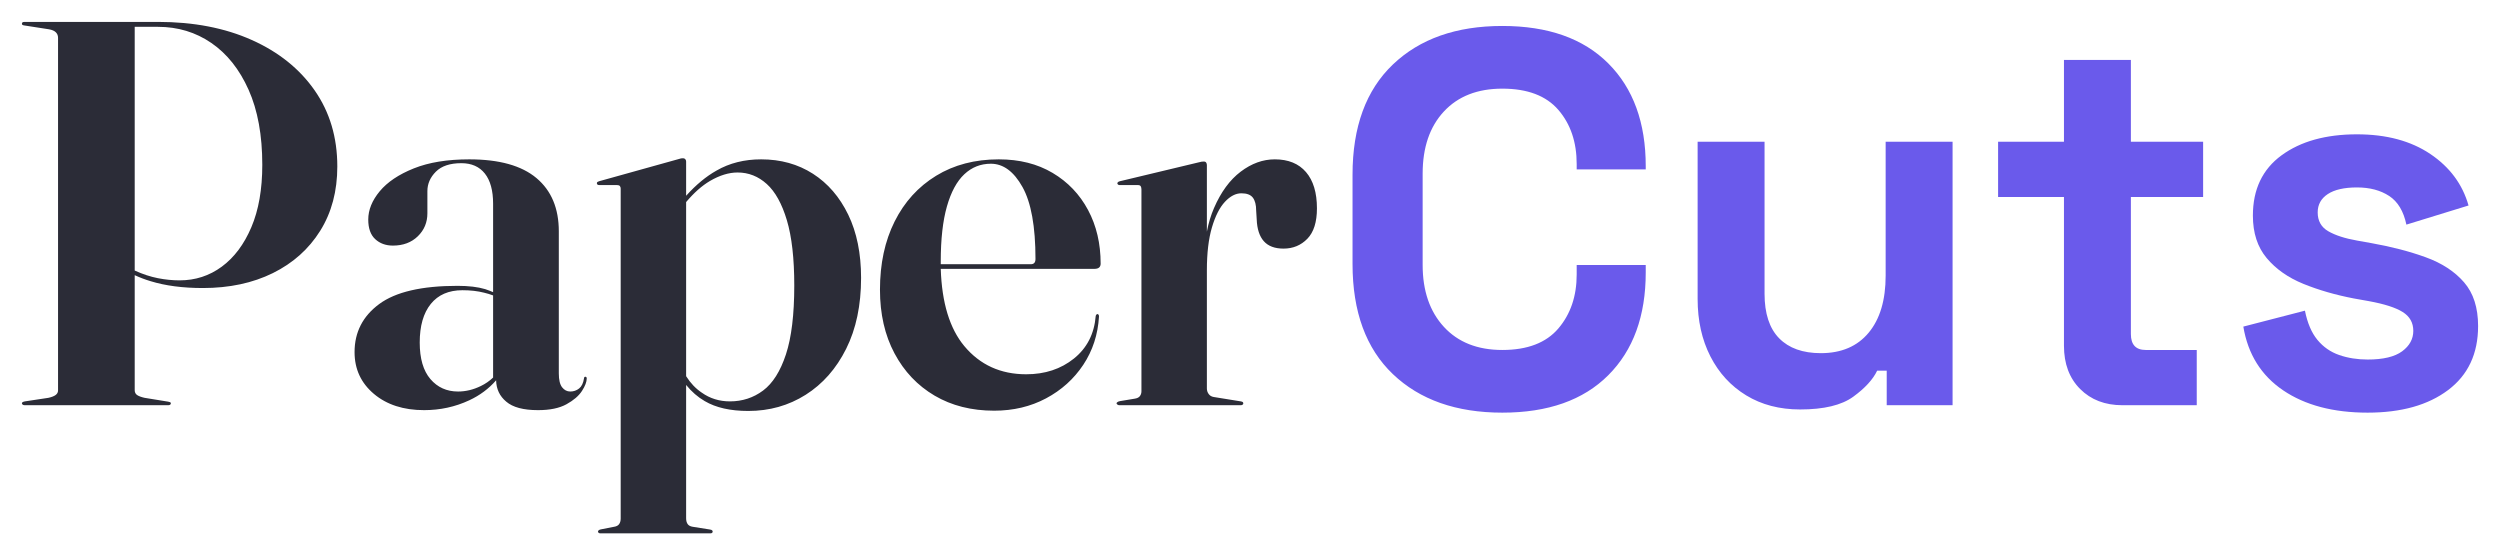
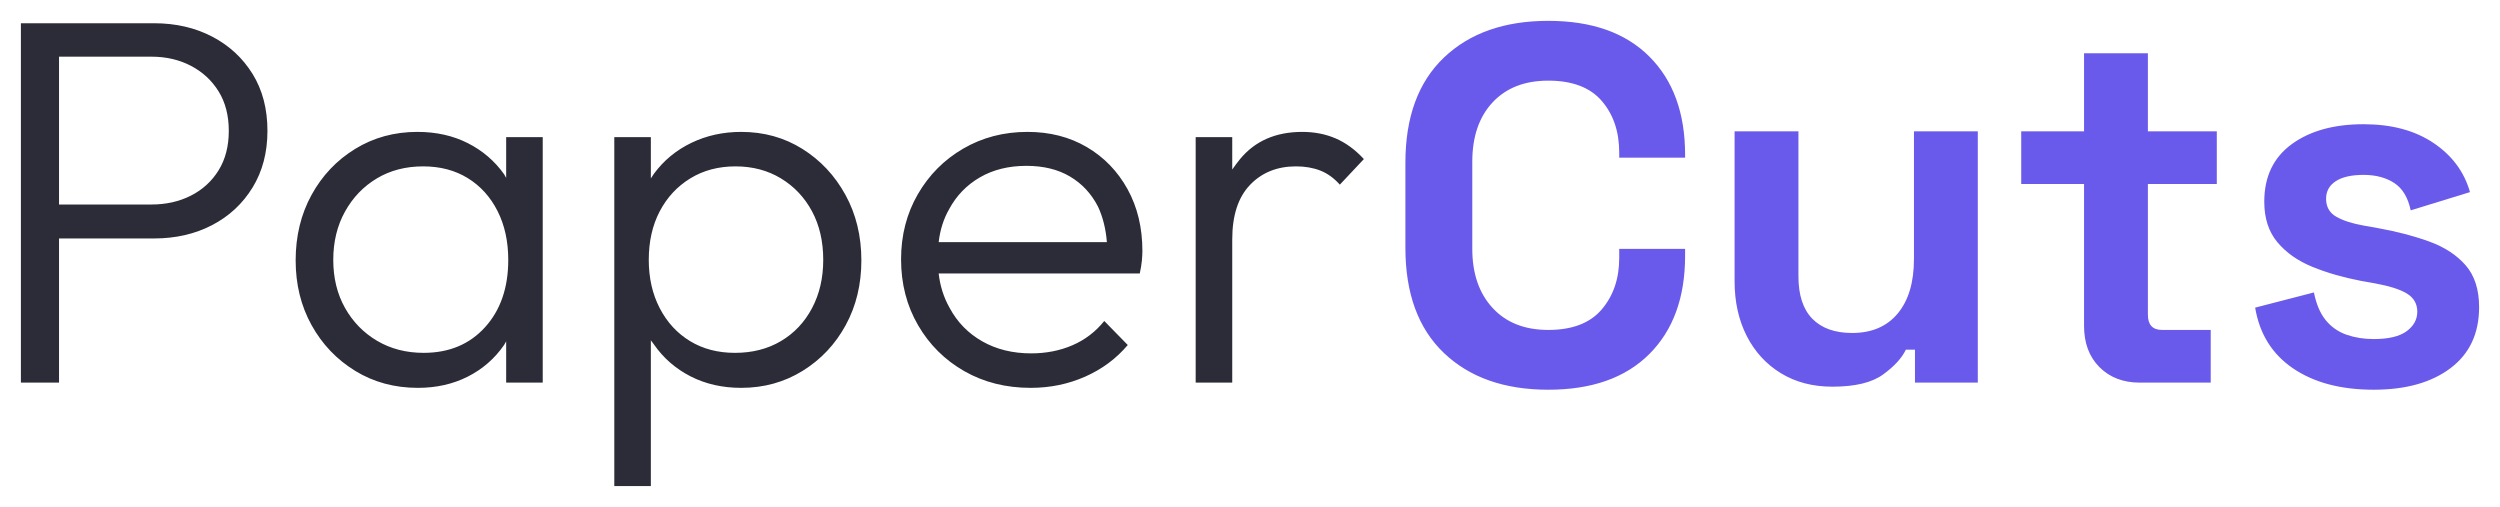
- <svg xmlns="http://www.w3.org/2000/svg" viewBox="-1.2 -148.0 913.1 202.8" role="img" aria-label="PaperCuts">
-   <path fill="#2B2C37" d="M122.0 -87.2Q122.0 -73.7 115.75 -63.7Q109.5 -53.7 98.45 -48.25Q87.4 -42.8 72.9 -42.8Q61.9 -42.8 53.8 -45.3Q50.8 -46.2 48.0 -47.5V-5.5Q48.0 -4.3 48.9 -3.7Q49.8 -3.1 51.6 -2.7L60.2 -1.3Q60.7 -1.2 60.95 -1.1Q61.2 -1.0 61.2 -0.6Q61.2 -0.4 60.95 -0.2Q60.7 0.0 60.3 0.0H7.8Q7.4 0.0 7.1 -0.2Q6.8 -0.4 6.8 -0.7Q6.8 -1.2 7.9 -1.4L16.5 -2.7Q18.3 -3.1 19.15 -3.75Q20.0 -4.4 20.0 -5.4V-134.2Q20.0 -135.4 19.2 -136.2Q18.4 -137.0 16.7 -137.3L7.7 -138.7Q6.8 -138.8 6.8 -139.3Q6.8 -139.7 7.05 -139.85Q7.3 -140.0 7.8 -140.0H56.5Q76.0 -140.0 90.75 -133.4Q105.5 -126.8 113.75 -114.95Q122.0 -103.1 122.0 -87.2ZM48.0 -49.2Q48.1 -49.1 48.2 -49.1Q52.4 -47.2 56.45 -46.4Q60.5 -45.6 64.4 -45.6Q73.0 -45.6 79.8 -50.6Q86.6 -55.6 90.6 -65.0Q94.6 -74.4 94.6 -87.8Q94.6 -104.0 89.6 -115.2Q84.6 -126.4 76.0 -132.3Q67.4 -138.2 56.5 -138.2H48.0ZM128.3 -19.4Q128.3 -30.3 137.3 -36.95Q146.3 -43.6 165.9 -43.6Q172.0 -43.6 176.0 -42.4Q177.5 -41.9 178.9 -41.3V-73.6Q178.9 -80.8 175.9 -84.6Q172.9 -88.4 167.3 -88.4Q161.1 -88.4 158.0 -85.3Q154.9 -82.2 154.9 -78.2V-70.1Q154.9 -65.1 151.4 -61.7Q147.9 -58.3 142.3 -58.3Q138.4 -58.3 135.85 -60.65Q133.3 -63.0 133.3 -67.8Q133.3 -73.1 137.5 -78.15Q141.7 -83.2 149.95 -86.5Q158.2 -89.8 170.2 -89.8Q186.6 -89.8 194.75 -82.95Q202.9 -76.1 202.9 -63.5V-11.6Q202.9 -8.1 204.1 -6.55Q205.3 -5.0 207.1 -5.0Q208.9 -5.0 210.3 -6.1Q211.7 -7.2 212.1 -9.8Q212.1 -10.1 212.25 -10.25Q212.4 -10.4 212.6 -10.4Q212.8 -10.4 212.95 -10.25Q213.1 -10.1 213.1 -9.8Q213.1 -7.9 211.35 -5.2Q209.6 -2.5 205.7 -0.35Q201.8 1.8 195.3 1.8Q187.3 1.8 183.7 -1.3Q180.1 -4.3 180.0 -9.1Q176.0 -4.5 170.2 -1.8Q162.5 1.8 153.7 1.8Q142.4 1.8 135.35 -4.15Q128.3 -10.1 128.3 -19.4ZM178.9 -40.1Q177.3 -40.7 175.6 -41.1Q172.1 -42.0 167.7 -42.0Q160.2 -42.0 156.15 -37.0Q152.1 -32.0 152.1 -22.9Q152.1 -14.1 156.0 -9.55Q159.9 -5.0 166.1 -5.0Q170.3 -5.0 174.4 -7.0Q176.9 -8.2 178.9 -10.1ZM249.4 -89.0V-76.5Q254.8 -82.5 260.5 -85.7Q267.6 -89.8 276.8 -89.8Q287.5 -89.8 295.7 -84.55Q303.9 -79.3 308.6 -69.6Q313.3 -59.9 313.3 -46.5Q313.3 -31.5 307.85 -20.6Q302.4 -9.7 293.05 -3.8Q283.7 2.1 272.1 2.1Q262.3 2.1 256.2 -1.5Q252.4 -3.7 249.4 -7.4V41.3Q249.4 42.6 249.95 43.4Q250.5 44.2 251.8 44.4L258.1 45.4Q258.7 45.5 258.9 45.7Q259.1 45.9 259.1 46.2Q259.1 46.4 258.9 46.6Q258.7 46.8 258.3 46.8H218Q217.7 46.8 217.45 46.6Q217.2 46.4 217.2 46.2Q217.2 45.9 217.5 45.65Q217.8 45.4 218.5 45.3L223.1 44.4Q224.4 44.2 224.95 43.4Q225.5 42.6 225.5 41.4V-79.1Q225.5 -79.7 225.2 -80.05Q224.9 -80.4 224.2 -80.4H217.7Q217.2 -80.4 217.0 -80.6Q216.8 -80.8 216.8 -81.1Q216.8 -81.4 217.05 -81.55Q217.3 -81.7 217.6 -81.8L246.3 -89.8Q247.2 -90.1 247.55 -90.15Q247.9 -90.2 248.3 -90.2Q248.8 -90.2 249.1 -89.85Q249.4 -89.5 249.4 -89.0ZM249.4 -74.2V-10.6Q251.8 -6.8 255.1 -4.6Q259.6 -1.4 265.4 -1.4Q272.2 -1.4 277.5 -5.35Q282.8 -9.3 285.85 -18.55Q288.9 -27.8 288.9 -43.7Q288.9 -58.5 286.2 -67.55Q283.5 -76.6 278.85 -80.8Q274.2 -85.0 268.2 -85.0Q263.4 -85.0 258.1 -81.9Q253.7 -79.3 249.4 -74.2ZM400.8 -51.7Q400.8 -50.8 400.25 -50.3Q399.7 -49.8 398.5 -49.8H342.4Q343.0 -31.2 351.0 -21.6Q359.6 -11.3 373.6 -11.3Q383.9 -11.3 391.05 -17.05Q398.2 -22.8 399.0 -32.6Q399.1 -33.0 399.3 -33.15Q399.5 -33.3 399.6 -33.3Q399.8 -33.3 400.0 -33.1Q400.2 -32.9 400.2 -32.4Q399.6 -22.5 394.45 -14.75Q389.3 -7.0 380.85 -2.5Q372.4 2.0 361.9 2.0Q349.5 2.0 340.15 -3.5Q330.8 -9.0 325.5 -18.95Q320.2 -28.9 320.2 -42.2Q320.2 -56.4 325.55 -67.1Q330.9 -77.8 340.7 -83.8Q350.5 -89.8 363.6 -89.8Q374.9 -89.8 383.25 -84.85Q391.6 -79.9 396.2 -71.3Q400.8 -62.7 400.8 -51.7ZM375.3 -51.5Q377.0 -51.5 377.0 -53.4Q377.0 -71.2 372.25 -79.7Q367.5 -88.2 360.7 -88.2Q355.1 -88.2 351.0 -84.35Q346.9 -80.5 344.65 -72.6Q342.4 -64.7 342.4 -52.5Q342.4 -52.0 342.4 -51.5ZM439.6 -87.7V-63.4Q440.5 -68.1 442.2 -72.0Q446 -80.8 451.95 -85.3Q457.9 -89.8 464.4 -89.8Q471.8 -89.8 475.8 -85.15Q479.8 -80.5 479.8 -71.9Q479.8 -64.4 476.3 -60.8Q472.8 -57.2 467.6 -57.2Q462.8 -57.2 460.4 -59.9Q458 -62.6 457.8 -67.9L457.6 -71.1Q457.6 -74.2 456.4 -75.8Q455.2 -77.4 452.2 -77.4Q449.1 -77.4 446.2 -74.3Q443.3 -71.2 441.45 -64.95Q439.6 -58.7 439.6 -49.3V-6.1Q439.6 -5.0 440.25 -4.1Q440.9 -3.2 442.1 -3.0L452 -1.4Q452.6 -1.3 452.75 -1.1Q452.9 -0.9 452.9 -0.6Q452.9 -0.4 452.65 -0.2Q452.4 0.0 452 0.0H407.6Q407.2 0.0 406.9 -0.25Q406.6 -0.5 406.6 -0.7Q406.6 -0.9 406.95 -1.15Q407.3 -1.4 407.9 -1.5L413.3 -2.4Q414.6 -2.6 415.15 -3.35Q415.7 -4.1 415.7 -5.1V-78.8Q415.7 -79.5 415.45 -79.95Q415.2 -80.4 414.4 -80.4H407.6Q407.4 -80.4 407.15 -80.6Q406.9 -80.8 406.9 -81.0Q406.9 -81.3 407.15 -81.5Q407.4 -81.7 407.8 -81.8L436.6 -88.7Q437.3 -88.9 437.7 -88.95Q438.1 -89.0 438.5 -89.0Q439.1 -89.0 439.35 -88.6Q439.6 -88.2 439.6 -87.7Z" />
-   <path fill="#6A5AEB" d="M547.508 2.716Q522.288 2.716 507.544 -11.349Q492.8 -25.414 492.8 -51.604V-84.196Q492.8 -110.386 507.544 -124.451Q522.288 -138.516 547.508 -138.516Q572.534 -138.516 586.211 -124.839Q599.888 -111.162 599.888 -87.3V-86.136H574.668V-88.076Q574.668 -100.104 567.975 -107.864Q561.282 -115.624 547.508 -115.624Q533.928 -115.624 526.168 -107.282Q518.408 -98.94 518.408 -84.584V-51.216Q518.408 -37.054 526.168 -28.615Q533.928 -20.176 547.508 -20.176Q561.282 -20.176 567.975 -28.033Q574.668 -35.89 574.668 -47.724V-51.216H599.888V-48.5Q599.888 -24.638 586.211 -10.961Q572.534 2.716 547.508 2.716ZM656.282 1.552Q645.03 1.552 636.591 -3.589Q628.152 -8.73 623.496 -17.848Q618.84 -26.966 618.84 -38.8V-96.224H643.284V-40.74Q643.284 -29.876 648.619 -24.444Q653.954 -19.012 663.848 -19.012Q675.1 -19.012 681.308 -26.481Q687.516 -33.95 687.516 -47.336V-96.224H711.96V0.0H687.904V-12.61H684.412Q682.084 -7.76 675.682 -3.104Q669.28 1.552 656.282 1.552ZM773.98 0.0Q764.474 0.0 758.557 -5.917Q752.64 -11.834 752.64 -21.728V-76.048H728.584V-96.224H752.64V-126.1H777.084V-96.224H803.468V-76.048H777.084V-25.996Q777.084 -20.176 782.516 -20.176H801.14V0.0ZM863.548 2.716Q844.73 2.716 832.702 -5.432Q820.674 -13.58 818.152 -28.712L840.656 -34.532Q842.014 -27.742 845.215 -23.862Q848.416 -19.982 853.169 -18.333Q857.922 -16.684 863.548 -16.684Q872.084 -16.684 876.158 -19.691Q880.232 -22.698 880.232 -27.16Q880.232 -31.622 876.352 -34.047Q872.472 -36.472 863.936 -38.024L858.504 -38.994Q848.416 -40.934 840.074 -44.329Q831.732 -47.724 826.688 -53.738Q821.644 -59.752 821.644 -69.258Q821.644 -83.614 832.12 -91.277Q842.596 -98.94 859.668 -98.94Q875.77 -98.94 886.44 -91.762Q897.11 -84.584 900.408 -72.944L877.71 -65.96Q876.158 -73.332 871.405 -76.436Q866.652 -79.54 859.668 -79.54Q852.684 -79.54 848.998 -77.115Q845.312 -74.69 845.312 -70.422Q845.312 -65.766 849.192 -63.535Q853.072 -61.304 859.668 -60.14L865.1 -59.17Q875.964 -57.23 884.791 -54.029Q893.618 -50.828 898.759 -44.911Q903.9 -38.994 903.9 -28.906Q903.9 -13.774 892.939 -5.529Q881.978 2.716 863.548 2.716Z" />
+ <svg xmlns="http://www.w3.org/2000/svg" viewBox="9.6 -146.5 957.2 194.1" role="img" aria-label="PaperCuts">
+   <path fill="#2B2C37" d="M17.6 0.0V-137.6H68.6Q81.0 -137.6 90.8 -132.5Q100.6 -127.4 106.3 -118.2Q112.0 -109.0 112.0 -96.4Q112.0 -84.0 106.3 -74.7Q100.6 -65.4 90.8 -60.3Q81.0 -55.2 68.6 -55.2H32.2V0.0ZM32.2 -124.8V-68.2H67.6Q76.0 -68.2 82.7 -71.6Q89.4 -75.0 93.3 -81.3Q97.2 -87.6 97.2 -96.4Q97.2 -105.2 93.3 -111.5Q89.4 -117.8 82.7 -121.3Q76.0 -124.8 67.6 -124.8ZM169.6 2.0Q156.2 2.0 145.6 -4.5Q135.0 -11.0 128.9 -22.0Q122.8 -33.0 122.8 -46.8Q122.8 -60.8 128.9 -71.9Q135.0 -83.0 145.6 -89.5Q156.2 -96.0 169.4 -96.0Q180.2 -96.0 188.7 -91.7Q197.2 -87.4 202.6 -79.8Q203.0 -79.0 203.4 -78.4V-94.0H217.4V0.0H203.4V-15.8Q203.0 -15.0 202.6 -14.4Q197.2 -6.6 188.7 -2.3Q180.2 2.0 169.6 2.0ZM171.8 -11.4Q186.4 -11.4 195.3 -21.2Q204.2 -31.0 204.2 -47.0Q204.2 -57.6 200.1 -65.7Q196.0 -73.8 188.7 -78.3Q181.4 -82.8 171.6 -82.8Q161.6 -82.8 153.9 -78.2Q146.2 -73.6 141.7 -65.5Q137.2 -57.4 137.2 -47.0Q137.2 -36.6 141.7 -28.6Q146.2 -20.6 154.0 -16.0Q161.8 -11.4 171.8 -11.4ZM293.4 2.0Q282.6 2.0 274.0 -2.4Q265.4 -6.8 260.0 -14.6Q259.4 -15.4 258.8 -16.2V39.6H244.8V-94.0H258.8V-78.2Q259.4 -79.0 260.0 -80.0Q265.6 -87.6 274.3 -91.8Q283.0 -96.0 293.4 -96.0Q306.4 -96.0 316.8 -89.5Q327.2 -83.0 333.3 -71.9Q339.4 -60.8 339.4 -46.8Q339.4 -33.0 333.4 -22.0Q327.4 -11.0 316.9 -4.5Q306.4 2.0 293.4 2.0ZM291.0 -11.4Q301.0 -11.4 308.6 -15.9Q316.2 -20.4 320.5 -28.5Q324.8 -36.6 324.8 -47.0Q324.8 -57.6 320.5 -65.6Q316.2 -73.6 308.6 -78.2Q301.0 -82.8 291.2 -82.8Q281.4 -82.8 273.9 -78.2Q266.4 -73.6 262.2 -65.6Q258.0 -57.6 258.0 -47.0Q258.0 -36.6 262.2 -28.5Q266.4 -20.4 273.8 -15.9Q281.2 -11.4 291.0 -11.4ZM404.2 2.0Q390.0 2.0 378.8 -4.4Q367.6 -10.8 361.1 -22.0Q354.6 -33.2 354.6 -47.2Q354.6 -61.0 361.0 -72.1Q367.4 -83.2 378.4 -89.6Q389.4 -96.0 403.0 -96.0Q415.8 -96.0 425.7 -90.2Q435.6 -84.4 441.3 -74.1Q447.0 -63.8 447.0 -50.4Q447.0 -48.8 446.8 -46.7Q446.6 -44.6 446.0 -41.8H369.0Q369.8 -34.6 373.2 -28.6Q377.6 -20.4 385.7 -15.8Q393.8 -11.2 404.4 -11.2Q413.0 -11.2 420.2 -14.3Q427.4 -17.4 432.4 -23.6L441.4 -14.4Q434.8 -6.6 425.1 -2.3Q415.4 2.0 404.2 2.0ZM369.0 -53.8H433.4Q432.8 -61.4 430.0 -67.4Q426.2 -74.8 419.3 -78.9Q412.4 -83.0 402.6 -83.0Q392.4 -83.0 384.8 -78.6Q377.2 -74.2 373.0 -66.4Q369.8 -60.8 369.0 -53.8ZM467.4 0.0V-94.0H481.4V-81.6Q482.8 -83.6 484.4 -85.6Q493 -96.0 508.2 -96.0Q515.2 -96.0 521.0 -93.5Q526.8 -91.0 531.8 -85.6L522.6 -75.8Q519.2 -79.6 515.1 -81.2Q511 -82.8 505.8 -82.8Q495 -82.8 488.2 -75.7Q481.4 -68.6 481.4 -54.8V0.0Z" />
+   <path fill="#6A5AEB" d="M602.408 2.716Q577.188 2.716 562.444 -11.349Q547.7 -25.414 547.7 -51.604V-84.196Q547.7 -110.386 562.444 -124.451Q577.188 -138.516 602.408 -138.516Q627.434 -138.516 641.111 -124.839Q654.788 -111.162 654.788 -87.3V-86.136H629.568V-88.076Q629.568 -100.104 622.875 -107.864Q616.182 -115.624 602.408 -115.624Q588.828 -115.624 581.068 -107.282Q573.308 -98.94 573.308 -84.584V-51.216Q573.308 -37.054 581.068 -28.615Q588.828 -20.176 602.408 -20.176Q616.182 -20.176 622.875 -28.033Q629.568 -35.89 629.568 -47.724V-51.216H654.788V-48.5Q654.788 -24.638 641.111 -10.961Q627.434 2.716 602.408 2.716ZM711.182 1.552Q699.93 1.552 691.491 -3.589Q683.052 -8.73 678.396 -17.848Q673.74 -26.966 673.74 -38.8V-96.224H698.184V-40.74Q698.184 -29.876 703.519 -24.444Q708.854 -19.012 718.748 -19.012Q730.0 -19.012 736.208 -26.481Q742.416 -33.95 742.416 -47.336V-96.224H766.86V0.0H742.804V-12.61H739.312Q736.984 -7.76 730.582 -3.104Q724.18 1.552 711.182 1.552ZM828.88 0.0Q819.374 0.0 813.457 -5.917Q807.54 -11.834 807.54 -21.728V-76.048H783.484V-96.224H807.54V-126.1H831.984V-96.224H858.368V-76.048H831.984V-25.996Q831.984 -20.176 837.416 -20.176H856.04V0.0ZM918.448 2.716Q899.63 2.716 887.602 -5.432Q875.574 -13.58 873.052 -28.712L895.556 -34.532Q896.914 -27.742 900.115 -23.862Q903.316 -19.982 908.069 -18.333Q912.822 -16.684 918.448 -16.684Q926.984 -16.684 931.058 -19.691Q935.132 -22.698 935.132 -27.16Q935.132 -31.622 931.252 -34.047Q927.372 -36.472 918.836 -38.024L913.404 -38.994Q903.316 -40.934 894.974 -44.329Q886.632 -47.724 881.588 -53.738Q876.544 -59.752 876.544 -69.258Q876.544 -83.614 887.02 -91.277Q897.496 -98.94 914.568 -98.94Q930.67 -98.94 941.34 -91.762Q952.01 -84.584 955.308 -72.944L932.61 -65.96Q931.058 -73.332 926.305 -76.436Q921.552 -79.54 914.568 -79.54Q907.584 -79.54 903.898 -77.115Q900.212 -74.69 900.212 -70.422Q900.212 -65.766 904.092 -63.535Q907.972 -61.304 914.568 -60.14L920.0 -59.17Q930.864 -57.23 939.691 -54.029Q948.518 -50.828 953.659 -44.911Q958.8 -38.994 958.8 -28.906Q958.8 -13.774 947.839 -5.529Q936.878 2.716 918.448 2.716Z" />
</svg>
